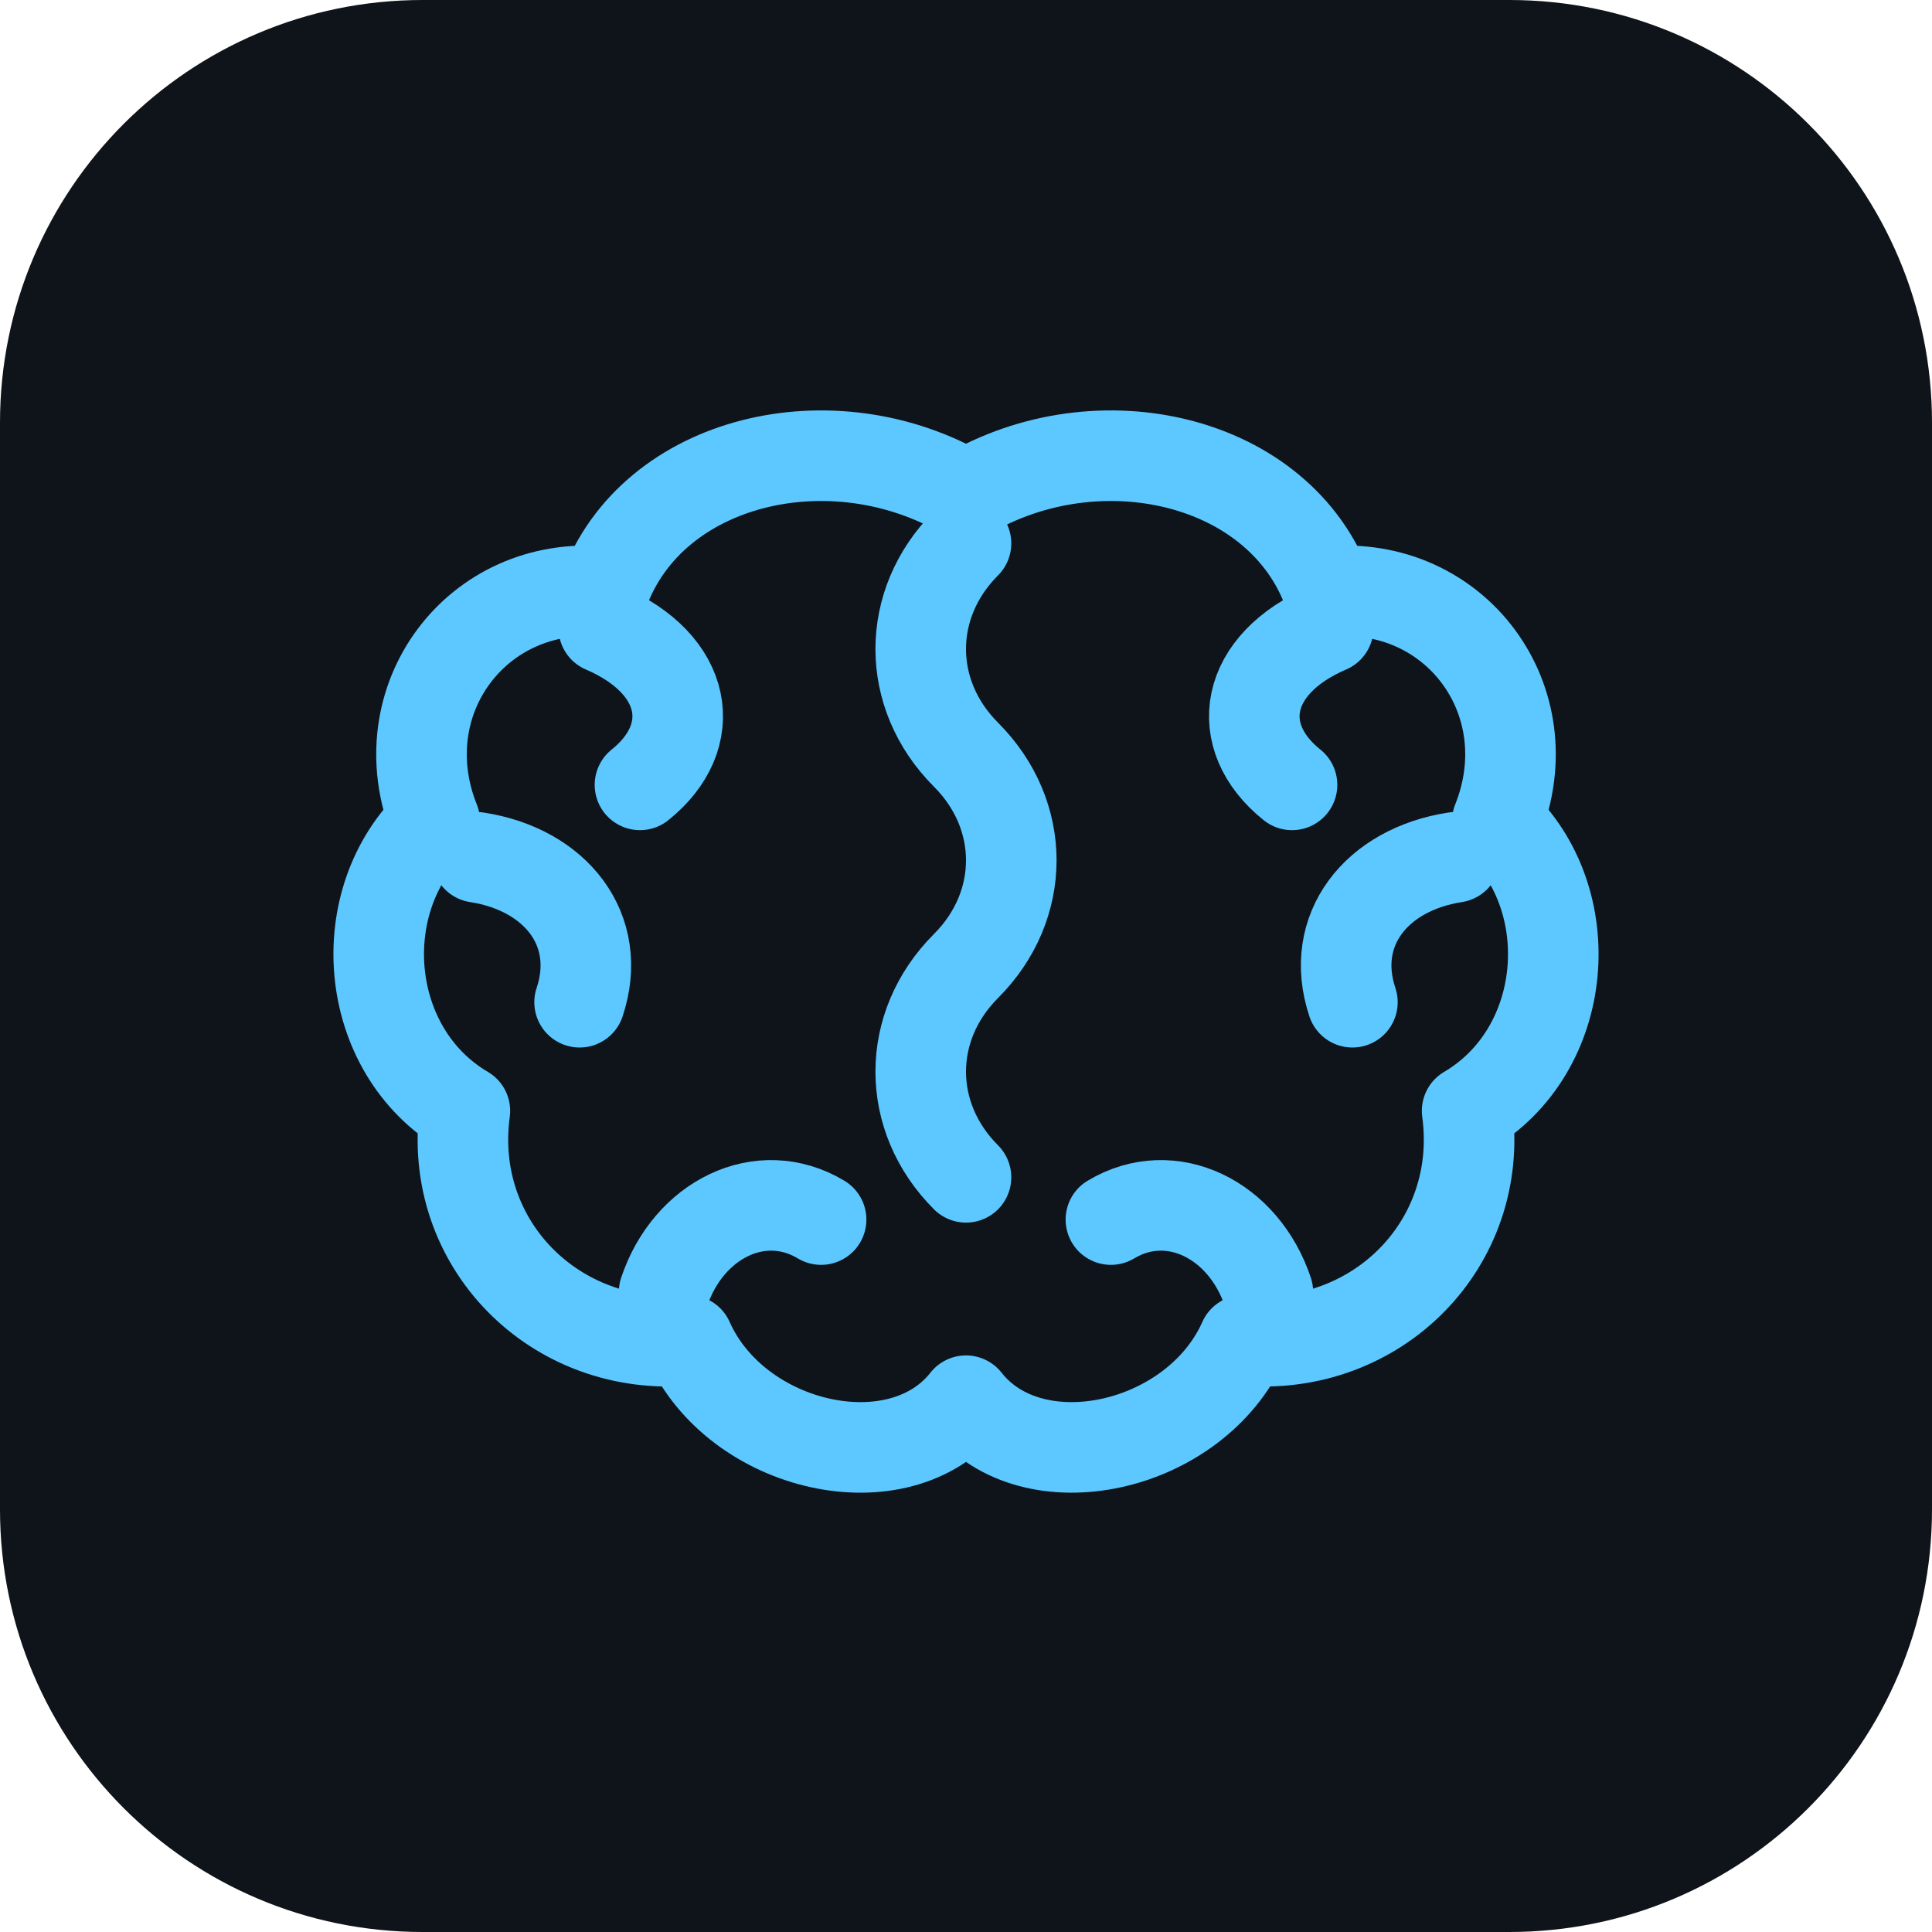
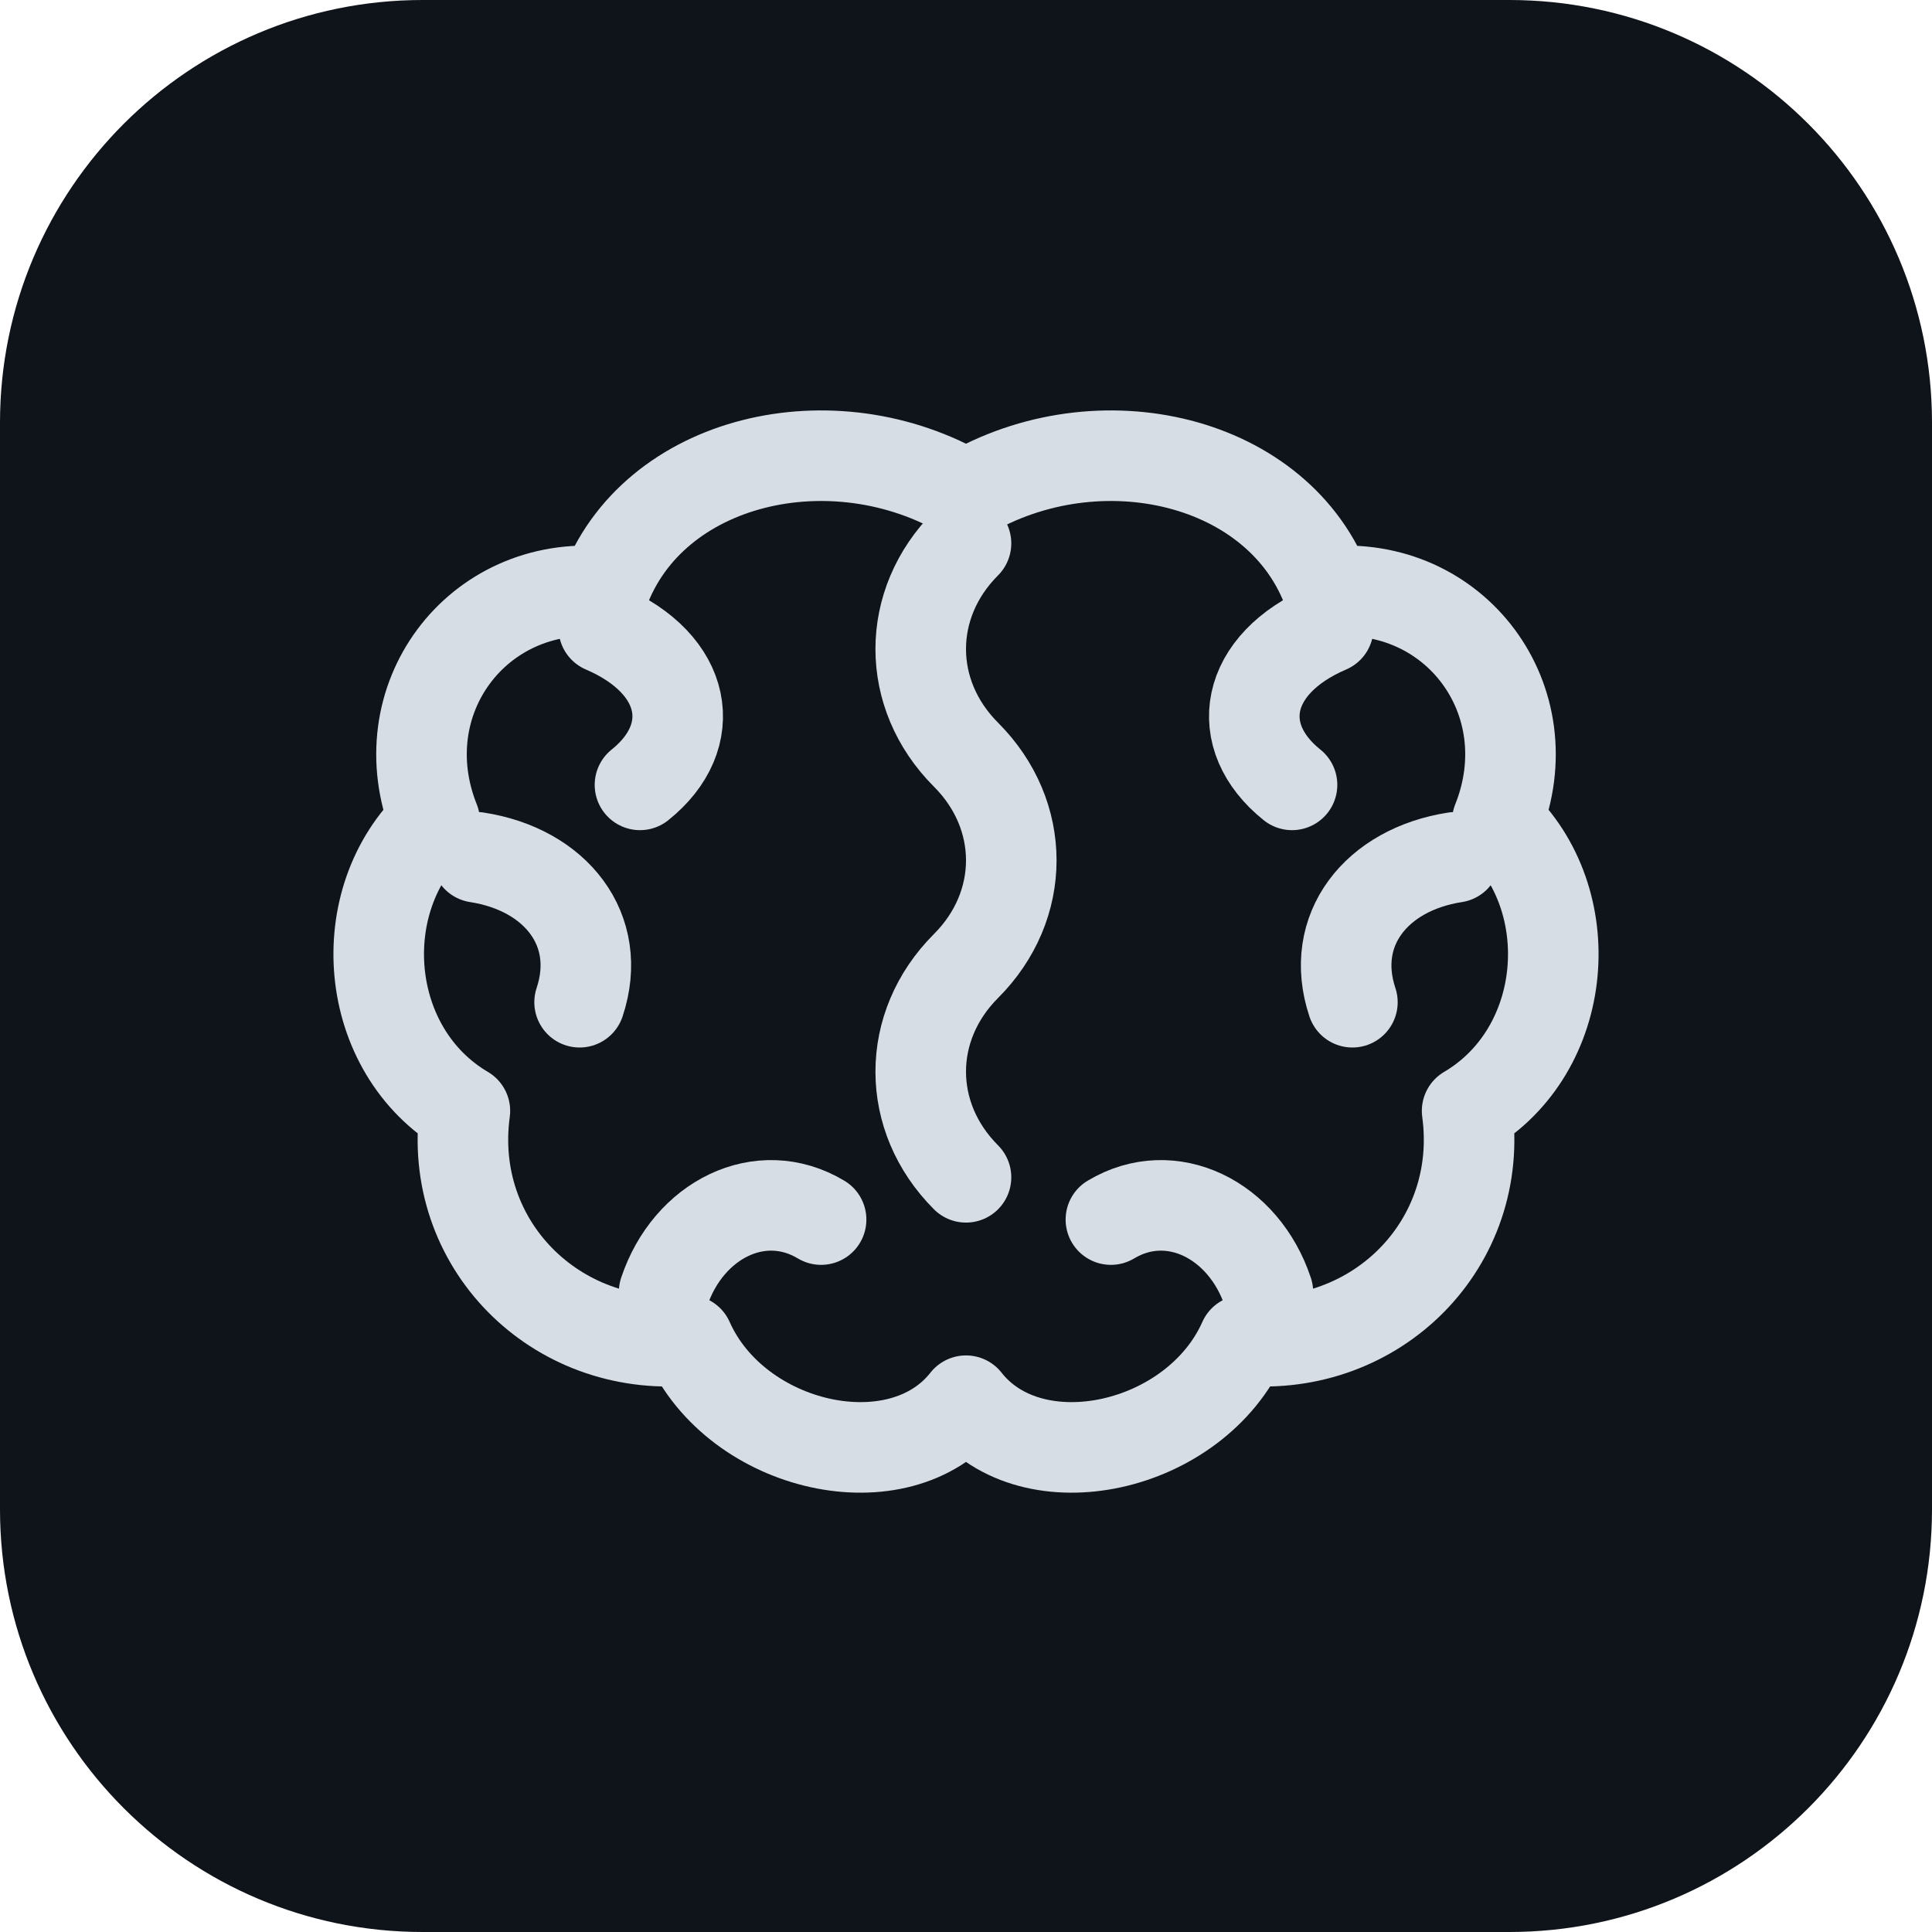
<svg xmlns="http://www.w3.org/2000/svg" viewBox="0 0 32 32" width="32" height="32">
-   <rect width="32" height="32" rx="7" fill="#0f141a" />
-   <g transform="translate(4 4)" fill="none" stroke="#5cc8ff" stroke-width="1.5" stroke-linecap="round" stroke-linejoin="round">
+   <rect width="32" height="32" rx="7" fill="#0f131a" />
+   <g transform="translate(4 4)" fill="none" stroke="#d7dde5" stroke-width="1.5" stroke-linecap="round" stroke-linejoin="round">
    <path d="M12 4.2C9.8 2.9 6.8 3.6 6 5.8 3.9 5.6 2.4 7.6 3.2 9.6 1.8 10.9 2 13.4 3.7 14.4 3.4 16.6 5.2 18.4 7.4 18.2 8.2 20 10.9 20.6 12 19.2 13.1 20.6 15.8 20 16.6 18.2 18.8 18.4 20.6 16.6 20.3 14.4 22 13.4 22.2 10.9 20.8 9.6 21.6 7.6 20.1 5.6 18 5.8 17.2 3.6 14.2 2.9 12 4.2Z" />
    <path d="M12 5c-1 1-1 2.5 0 3.5s1 2.5 0 3.5-1 2.5 0 3.5" />
    <path d="M6 6.4c1.4.6 1.6 1.8.6 2.6" />
    <path d="M3.9 10.2c1.3.2 2.1 1.2 1.7 2.4" />
    <path d="M7 17.4c.4-1.2 1.6-1.8 2.6-1.2" />
    <path d="M18 6.4c-1.4.6-1.6 1.8-.6 2.6" />
    <path d="M20.1 10.2c-1.3.2-2.1 1.2-1.7 2.4" />
    <path d="M17 17.4c-.4-1.2-1.6-1.8-2.6-1.2" />
  </g>
</svg>
